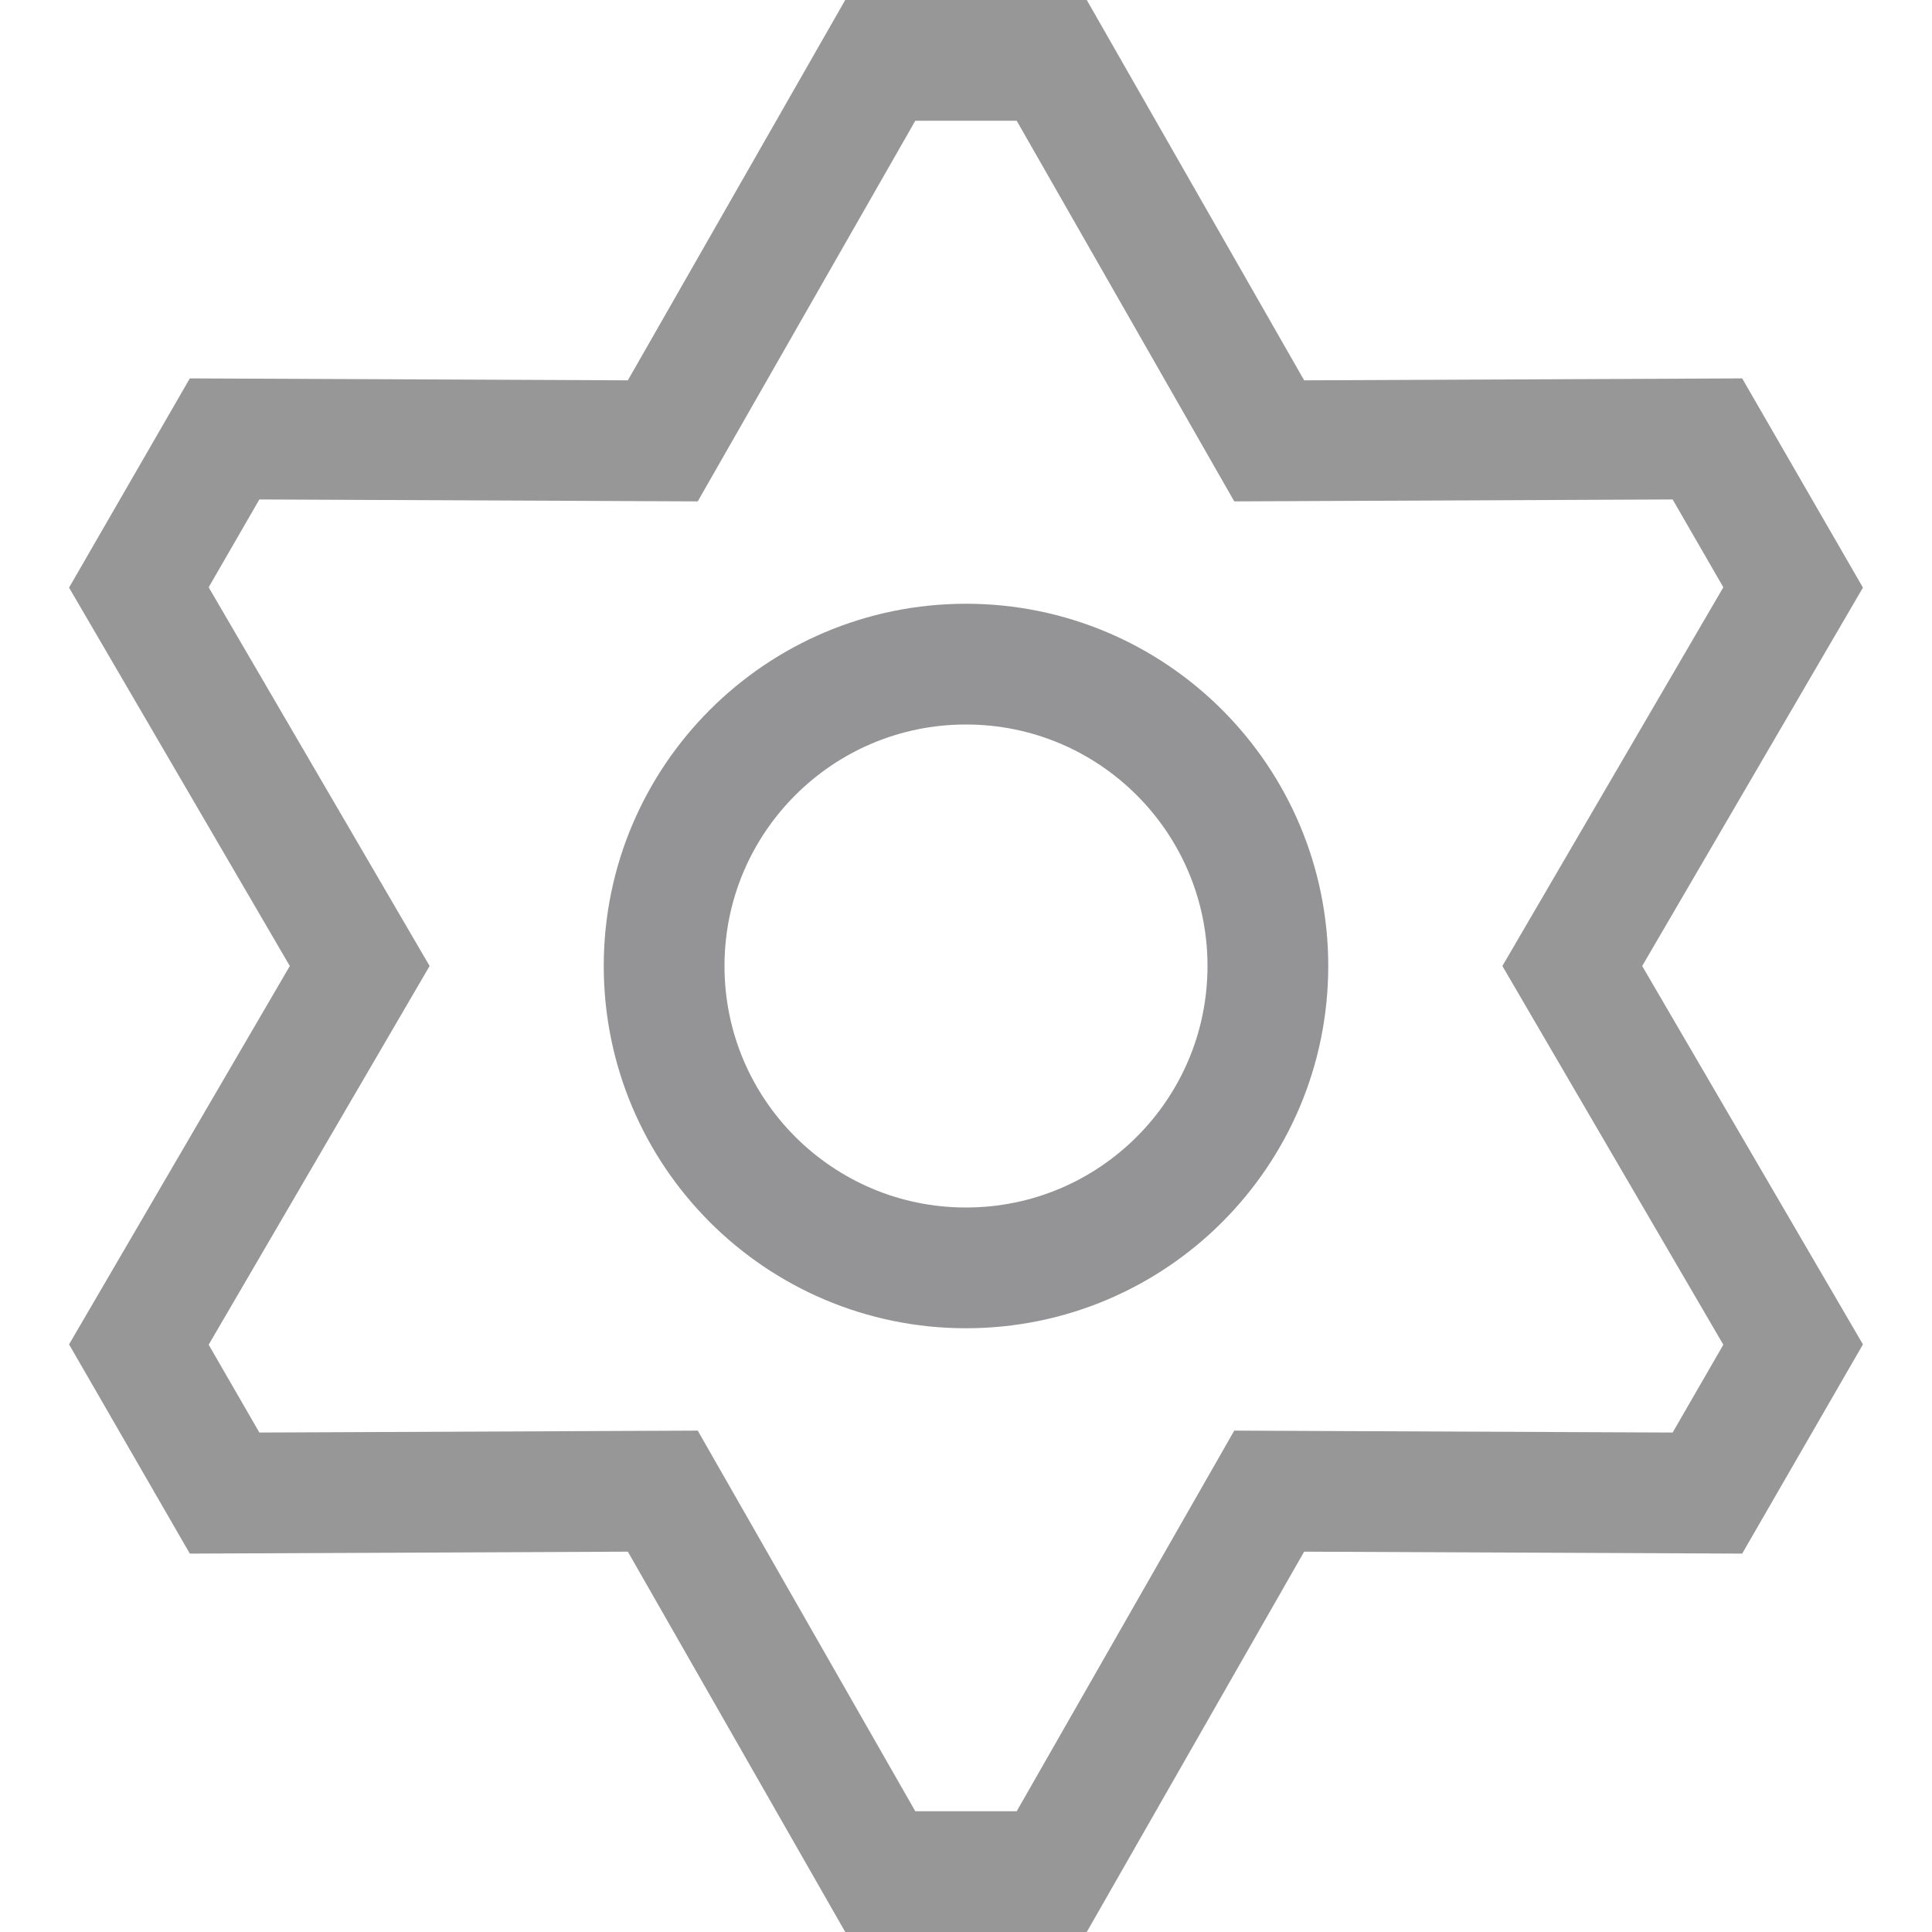
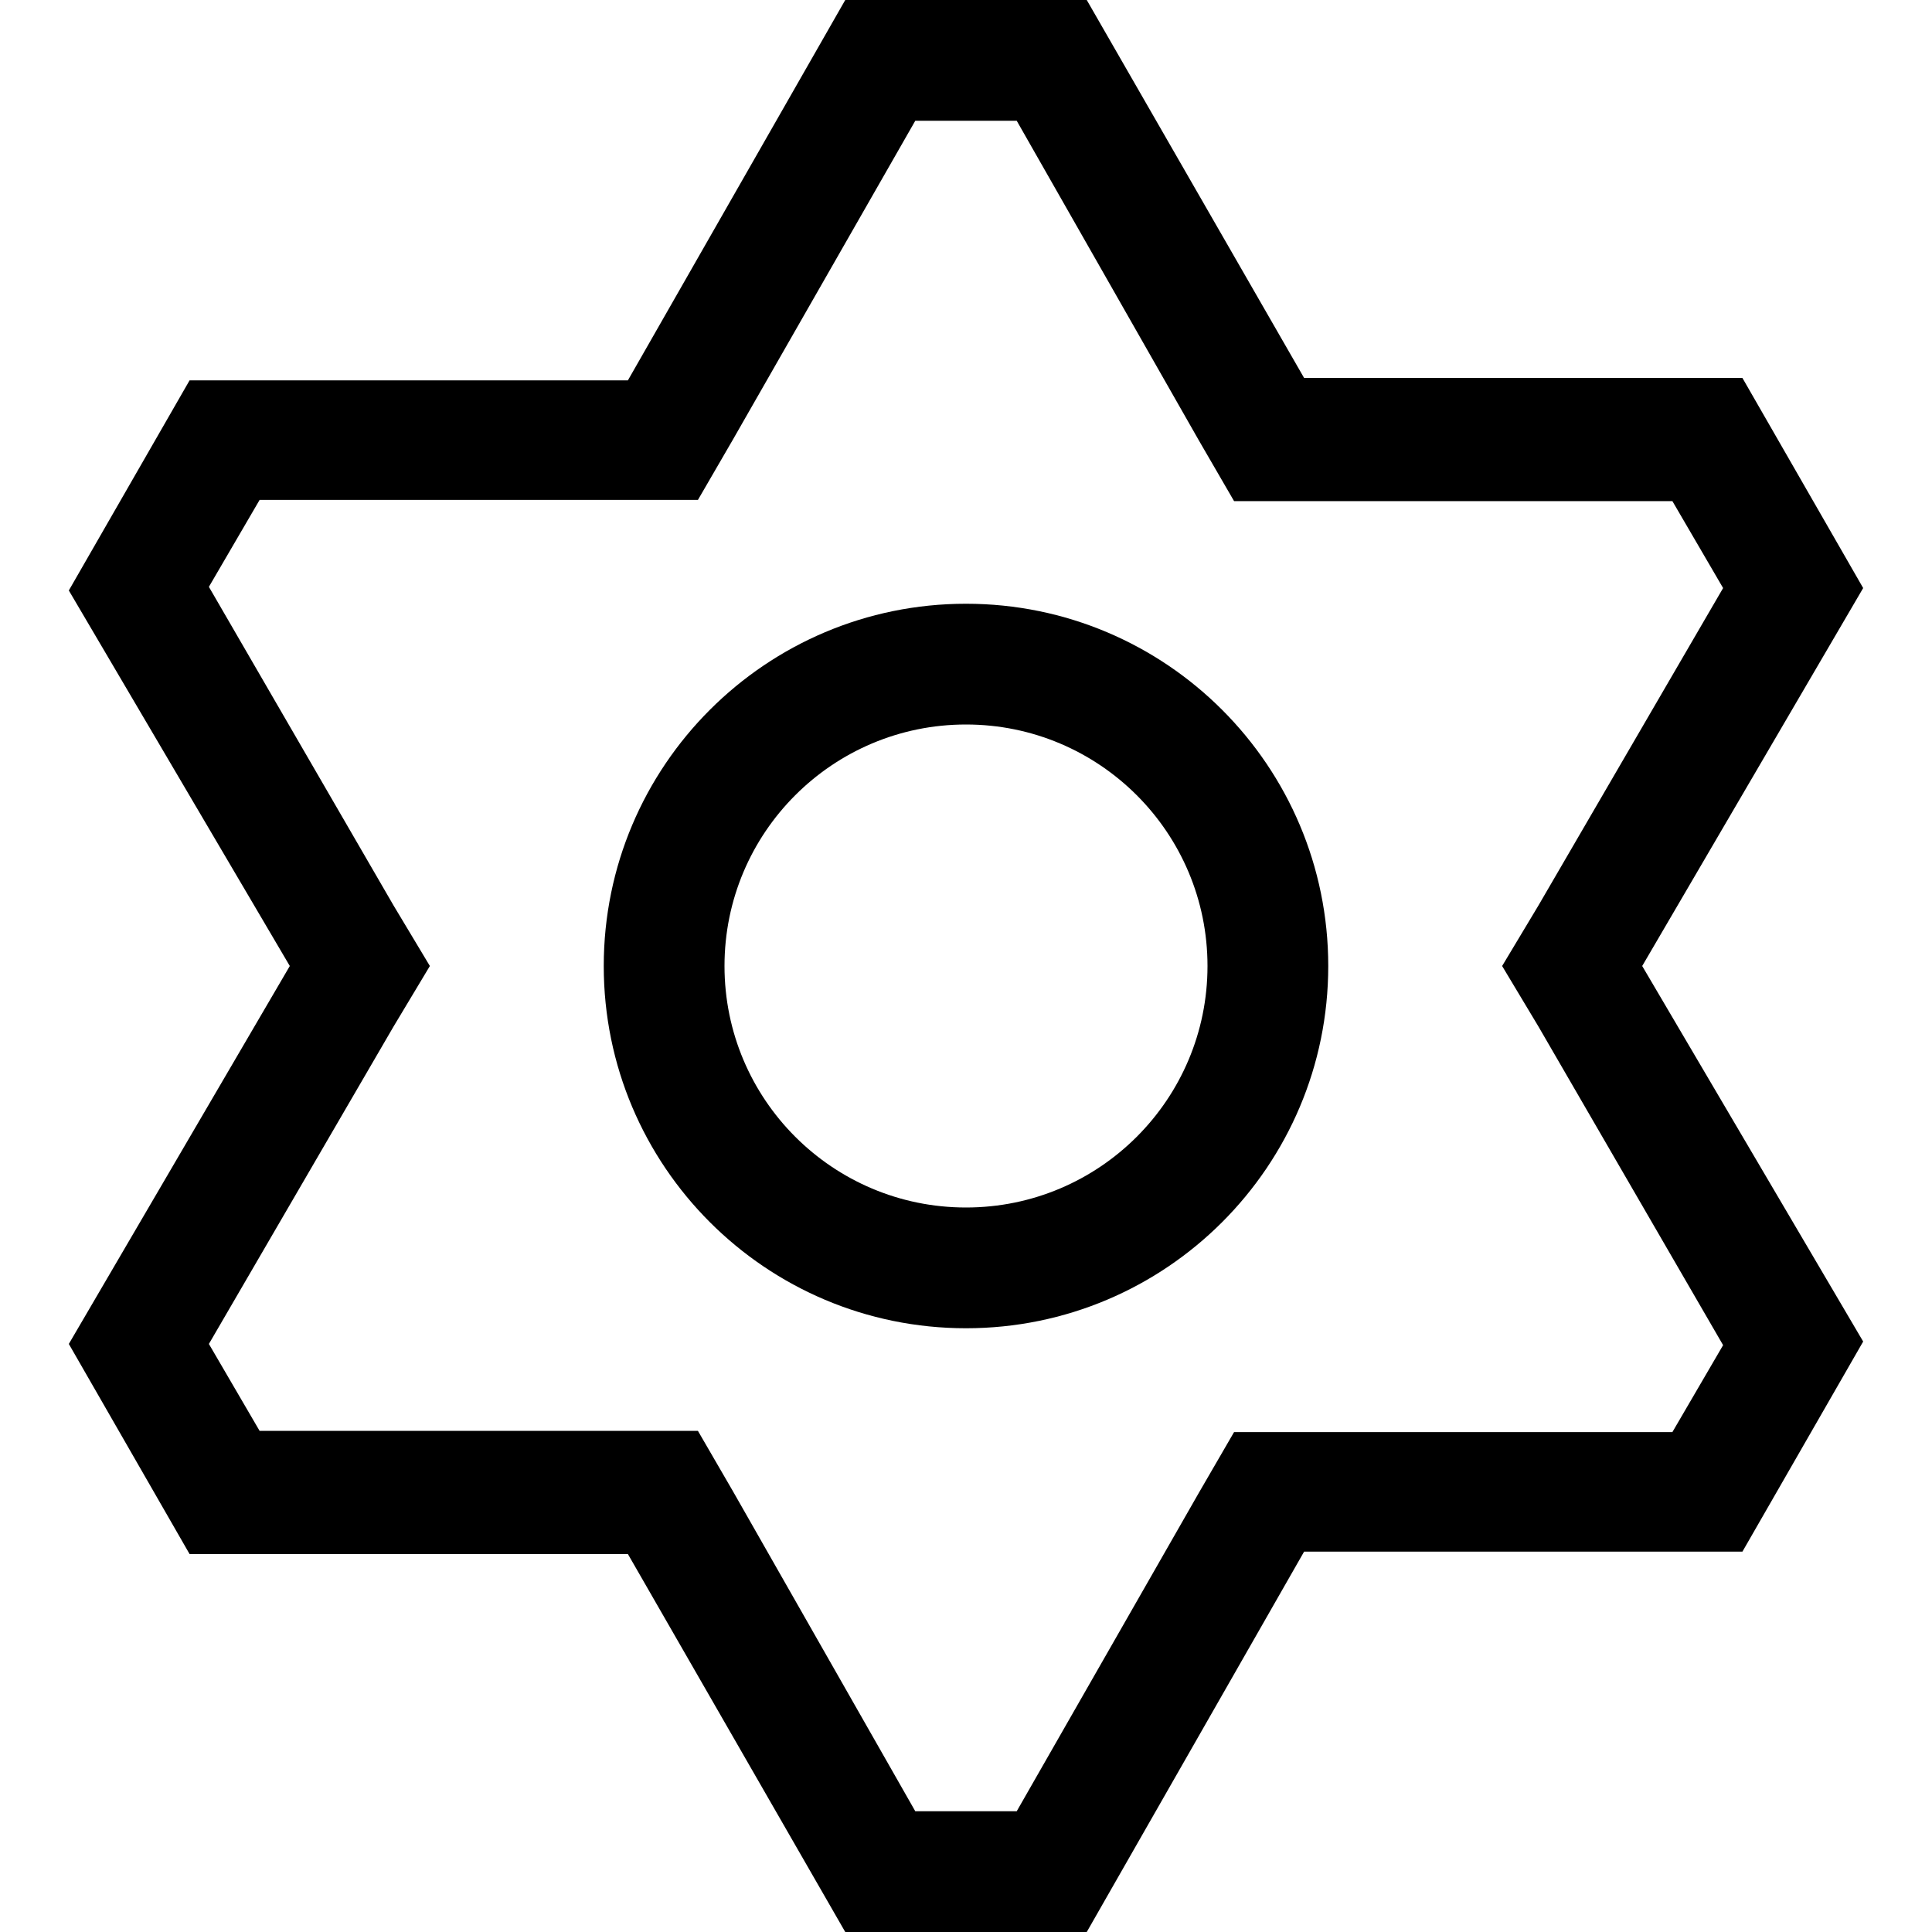
- <svg xmlns="http://www.w3.org/2000/svg" width="16" height="16" viewBox="0 0 16 16">
-   <g fill="none" fill-rule="evenodd">
-     <circle cx="8" cy="8" r="2.5" stroke="#949496" />
-     <path stroke="#979797" d="M1.15,11.135 L1.86,12.365 L5.489,12.349 L7.29,15.5 L8.71,15.5 L10.511,12.349 L14.14,12.365 L14.85,11.135 L13.021,8 L14.85,4.865 L14.14,3.635 L10.511,3.651 L8.71,0.5 L7.29,0.5 L5.489,3.651 L1.86,3.635 L1.15,4.865 L2.979,8 L1.15,11.135 Z" />
-   </g>
+ <svg xmlns="http://www.w3.org/2000/svg" id="Layer_1" data-name="Layer 1" viewBox="0 0 16 16">
+   <path d="M8.42,1,9.93,3.65l.29.5h3.63l.42.72L12.74,7.5l-.3.5.3.5,1.53,2.64-.42.72H10.22l-.29.5L8.42,15H7.58L6.07,12.35l-.29-.5H2.15l-.42-.72L3.26,8.5l.3-.5-.3-.5L1.73,4.86l.42-.72H5.78l.29-.5L7.58,1h.84M9,0H7L5.2,3.15l-3.63,0-1,1.74L2.4,8,.57,11.13l1,1.74,3.63,0L7,16H9l1.8-3.15,3.63,0,1-1.74L13.6,8l1.83-3.13-1-1.74-3.63,0L9,0Z" />
+   <path d="M8,6A2,2,0,1,1,6,8,2,2,0,0,1,8,6M8,5a3,3,0,1,0,3,3A3,3,0,0,0,8,5Z" />
</svg>
